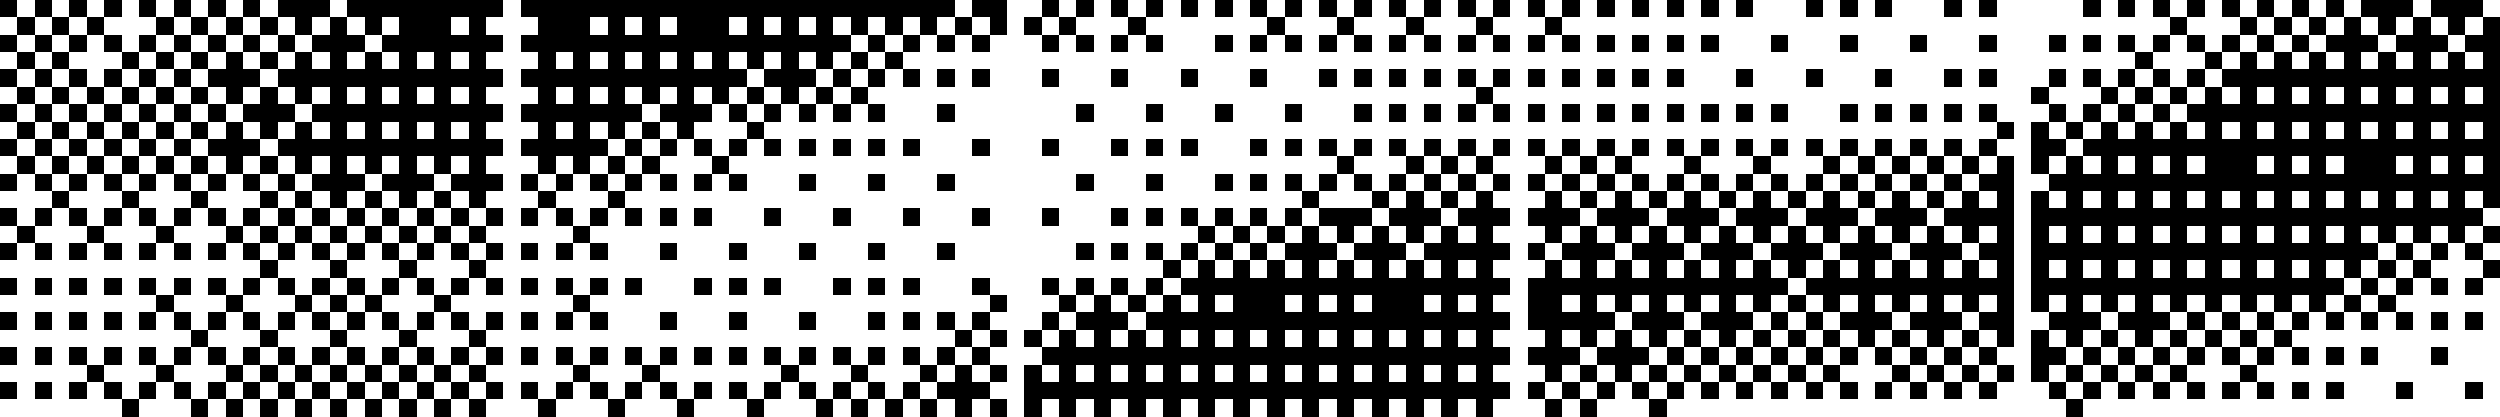
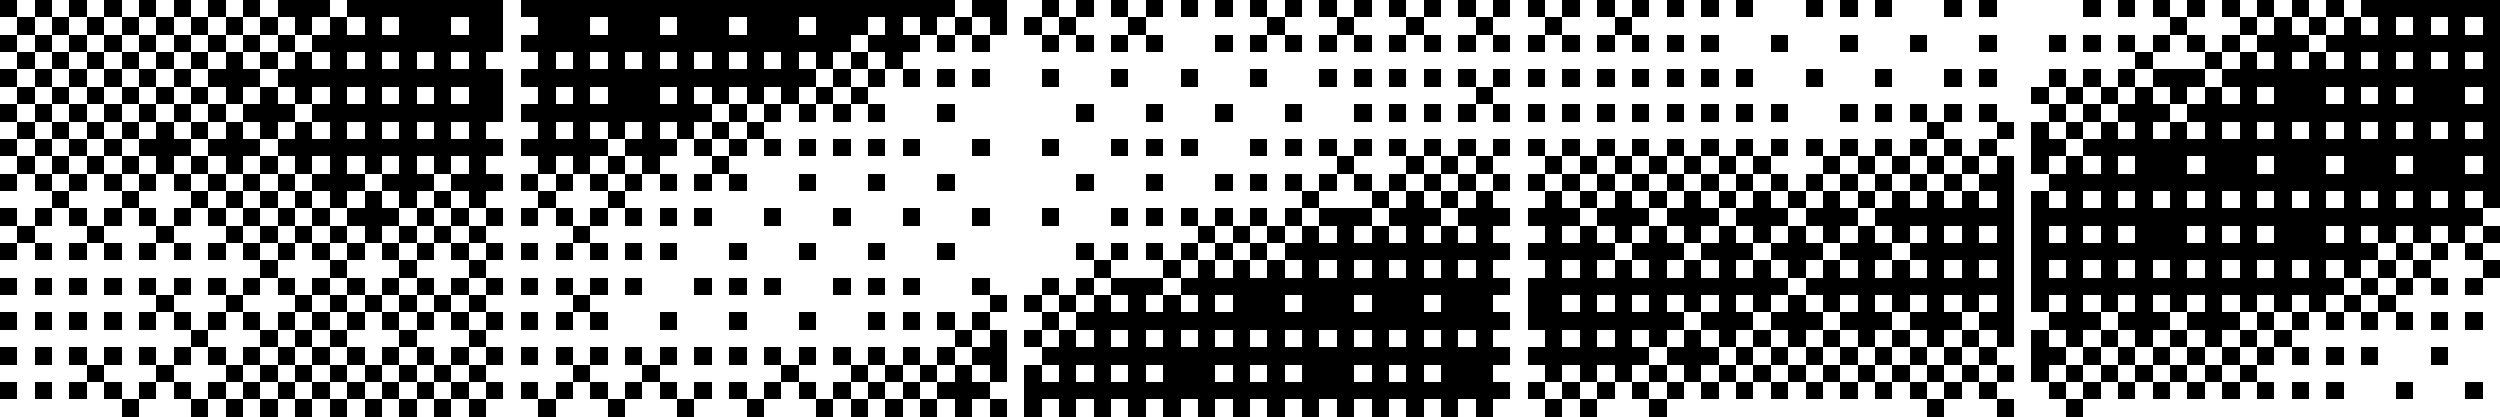
<svg xmlns="http://www.w3.org/2000/svg" viewBox="0 0 144 24" shape-rendering="crispEdges">
-   <path d="M0 0.5h1m1 0h1m1 0h1m1 0h1m1 0h1m1 0h1m1 0h1m1 0h1m1 0h3m1 0h9m1 0h25m1 0h2m2 0h1m1 0h1m1 0h1m1 0h1m1 0h1m1 0h1m1 0h1m1 0h1m1 0h1m1 0h1m1 0h1m1 0h1m1 0h1m1 0h1m1 0h1m1 0h1m1 0h1m1 0h1m1 0h1m1 0h1m1 0h1m3 0h1m1 0h1m1 0h1m3 0h1m1 0h1m5 0h1m1 0h1m1 0h1m1 0h1m1 0h1m1 0h1m1 0h1m1 0h1m1 0h3m1 0h3M1 1.5h1m1 0h1m1 0h1m3 0h1m1 0h1m1 0h1m1 0h1m1 0h1m1 0h1m1 0h1m1 0h3m1 0h1m3 0h3m1 0h1m1 0h1m1 0h3m1 0h1m1 0h1m1 0h1m1 0h1m1 0h1m1 0h1m1 0h1m1 0h1m1 0h1m1 0h1m3 0h1m7 0h1m3 0h1m3 0h1m3 0h1m3 0h1m35 0h1m3 0h1m1 0h1m1 0h1m1 0h1m1 0h1m1 0h1m1 0h1m1 0h1M0 2.5h1m1 0h1m1 0h1m1 0h1m1 0h1m1 0h1m1 0h1m1 0h1m1 0h1m1 0h3m1 0h7m1 0h19m1 0h1m1 0h1m1 0h1m1 0h1m3 0h1m1 0h1m1 0h1m1 0h1m3 0h1m1 0h1m1 0h1m1 0h1m1 0h1m1 0h1m1 0h1m1 0h1m1 0h1m1 0h1m1 0h1m1 0h1m1 0h1m1 0h1m1 0h1m3 0h1m3 0h1m3 0h1m3 0h1m3 0h1m1 0h1m1 0h1m1 0h1m1 0h1m1 0h1m1 0h1m1 0h1m1 0h3m1 0h3m1 0h2M1 3.5h1m1 0h1m3 0h1m1 0h1m1 0h1m1 0h1m1 0h1m1 0h1m1 0h1m1 0h1m1 0h1m1 0h1m1 0h1m3 0h1m1 0h1m1 0h1m1 0h1m1 0h1m1 0h1m1 0h1m1 0h1m1 0h1m1 0h1m1 0h1m71 0h1m3 0h1m1 0h1m1 0h1m1 0h1m1 0h1m1 0h1m1 0h1m1 0h1m1 0h1M0 4.5h1m1 0h1m1 0h1m1 0h1m1 0h1m1 0h1m1 0h3m1 0h13m1 0h13m1 0h3m1 0h1m1 0h1m1 0h1m1 0h1m1 0h1m3 0h1m3 0h1m3 0h1m3 0h1m3 0h1m1 0h1m1 0h1m1 0h1m1 0h1m1 0h1m1 0h1m1 0h1m1 0h1m1 0h1m1 0h1m3 0h1m3 0h1m3 0h1m3 0h1m1 0h1m3 0h1m1 0h1m1 0h1m1 0h1m1 0h1m1 0h16M1 5.5h1m1 0h1m1 0h1m1 0h1m1 0h1m1 0h1m1 0h1m1 0h1m1 0h1m1 0h1m1 0h1m1 0h1m1 0h1m1 0h1m3 0h1m1 0h1m1 0h1m1 0h1m1 0h1m1 0h1m1 0h1m1 0h1m1 0h1m1 0h1m35 0h1m31 0h1m3 0h1m1 0h1m1 0h1m1 0h1m1 0h1m1 0h1m1 0h1m1 0h1m1 0h1m1 0h1m1 0h1m1 0h1M0 6.5h1m1 0h1m1 0h1m1 0h1m1 0h1m1 0h1m1 0h1m1 0h3m1 0h11m1 0h7m1 0h3m1 0h1m1 0h1m1 0h1m1 0h1m1 0h1m3 0h1m7 0h1m3 0h1m3 0h1m3 0h1m3 0h1m1 0h1m1 0h1m1 0h1m1 0h1m1 0h1m1 0h1m1 0h1m1 0h1m1 0h1m1 0h1m1 0h1m1 0h1m3 0h1m1 0h1m1 0h1m1 0h1m1 0h1m3 0h1m1 0h1m1 0h1m1 0h1m1 0h18M1 7.5h1m1 0h1m1 0h1m1 0h1m1 0h1m1 0h1m1 0h1m1 0h1m1 0h1m1 0h1m1 0h1m1 0h1m1 0h1m1 0h1m3 0h1m1 0h1m1 0h1m1 0h1m1 0h1m3 0h1m71 0h1m1 0h1m1 0h1m1 0h1m1 0h1m1 0h1m1 0h1m1 0h1m1 0h1m1 0h1m1 0h1m1 0h1m1 0h1m1 0h1m1 0h1M0 8.5h1m1 0h1m1 0h1m1 0h1m1 0h1m1 0h1m1 0h3m1 0h13m1 0h5m1 0h1m1 0h1m1 0h1m1 0h1m1 0h1m1 0h1m1 0h1m1 0h1m1 0h1m3 0h1m3 0h1m3 0h1m1 0h1m1 0h1m3 0h1m1 0h1m1 0h1m1 0h1m1 0h1m1 0h1m1 0h1m1 0h1m1 0h1m1 0h1m1 0h1m1 0h1m1 0h1m1 0h1m1 0h1m1 0h1m1 0h1m1 0h1m1 0h1m1 0h1m1 0h1m1 0h1m2 0h2m1 0h24M1 9.5h1m1 0h1m1 0h1m1 0h1m1 0h1m1 0h1m1 0h1m1 0h1m1 0h1m1 0h1m1 0h1m1 0h1m1 0h1m1 0h1m3 0h1m1 0h1m1 0h1m1 0h1m3 0h1m35 0h1m3 0h1m1 0h1m1 0h1m3 0h1m1 0h1m1 0h1m3 0h1m3 0h1m3 0h1m1 0h1m1 0h1m1 0h1m1 0h1m1 0h1m1 0h1m1 0h1m1 0h1m1 0h1m1 0h1m1 0h3m1 0h1m1 0h1m1 0h3m1 0h1m1 0h1m1 0h1M0 10.5h1m1 0h1m1 0h1m1 0h1m1 0h1m1 0h1m1 0h1m1 0h1m1 0h1m1 0h3m1 0h3m1 0h3m1 0h1m1 0h1m1 0h1m1 0h1m1 0h1m1 0h1m1 0h1m3 0h1m3 0h1m3 0h1m7 0h1m3 0h1m3 0h1m1 0h1m1 0h1m1 0h1m1 0h1m1 0h1m1 0h1m1 0h1m1 0h1m1 0h1m1 0h1m1 0h1m1 0h1m1 0h1m1 0h1m1 0h1m1 0h1m1 0h1m1 0h1m1 0h1m1 0h1m1 0h1m1 0h2m2 0h26M3 11.5h1m3 0h1m3 0h1m3 0h1m1 0h1m1 0h1m1 0h1m1 0h1m1 0h1m1 0h1m3 0h1m3 0h1m39 0h1m3 0h1m1 0h1m1 0h1m1 0h1m3 0h1m1 0h1m1 0h1m1 0h1m1 0h1m1 0h1m1 0h1m1 0h1m1 0h1m1 0h1m1 0h1m1 0h1m1 0h1m1 0h1m1 0h1m1 0h1m1 0h1m1 0h1m1 0h1m1 0h1m1 0h1m1 0h1m1 0h1m1 0h1m1 0h1m1 0h1m1 0h1m1 0h1M0 12.5h1m1 0h1m1 0h1m1 0h1m1 0h1m1 0h1m1 0h1m1 0h1m1 0h1m1 0h1m1 0h1m1 0h1m1 0h1m1 0h1m1 0h1m1 0h1m1 0h1m1 0h1m1 0h1m1 0h1m1 0h1m3 0h1m3 0h1m3 0h1m3 0h1m3 0h1m3 0h1m1 0h1m1 0h1m1 0h1m1 0h1m1 0h1m1 0h3m1 0h3m1 0h3m1 0h3m1 0h3m1 0h3m1 0h3m1 0h3m1 0h3m1 0h4m1 0h26M1 13.5h1m3 0h1m3 0h1m3 0h1m1 0h1m1 0h1m1 0h1m1 0h1m1 0h1m1 0h1m1 0h1m5 0h1m35 0h1m1 0h1m1 0h1m1 0h1m1 0h1m1 0h1m1 0h1m1 0h1m1 0h1m3 0h1m1 0h1m1 0h1m1 0h1m1 0h1m1 0h1m1 0h1m1 0h1m1 0h1m1 0h1m1 0h1m1 0h1m1 0h1m1 0h1m1 0h1m1 0h1m1 0h1m1 0h1m1 0h1m1 0h1m1 0h1m1 0h1m1 0h1m1 0h1m1 0h1m1 0h1m1 0h1m1 0h1M0 14.5h1m1 0h1m1 0h1m1 0h1m1 0h1m1 0h1m1 0h1m1 0h1m1 0h1m1 0h1m1 0h1m1 0h1m1 0h1m1 0h1m1 0h1m1 0h1m1 0h1m1 0h1m3 0h1m3 0h1m3 0h1m3 0h1m3 0h1m7 0h1m1 0h1m1 0h1m1 0h1m1 0h1m1 0h1m1 0h3m1 0h3m1 0h5m1 0h1m1 0h3m1 0h3m1 0h3m1 0h3m1 0h3m1 0h3m1 0h2m1 0h20m1 0h1m1 0h1m1 0h1M15 15.5h1m3 0h1m3 0h1m3 0h1m39 0h1m1 0h1m1 0h1m1 0h1m1 0h1m1 0h1m1 0h1m1 0h1m1 0h1m1 0h1m3 0h1m1 0h1m1 0h1m1 0h1m1 0h1m1 0h1m1 0h1m1 0h1m1 0h1m1 0h1m1 0h1m1 0h1m1 0h1m1 0h1m1 0h1m1 0h1m1 0h1m1 0h1m1 0h1m1 0h1m1 0h1m1 0h1m1 0h1m1 0h1m1 0h1m1 0h1m3 0h1M0 16.5h1m1 0h1m1 0h1m1 0h1m1 0h1m1 0h1m1 0h1m1 0h1m1 0h1m1 0h1m1 0h1m1 0h1m1 0h1m1 0h1m1 0h1m1 0h1m1 0h1m1 0h1m1 0h1m3 0h1m1 0h1m1 0h1m3 0h1m1 0h1m1 0h1m3 0h1m3 0h1m1 0h1m1 0h1m1 0h1m1 0h19m1 0h15m1 0h12m1 0h18m1 0h1m1 0h1m1 0h1m1 0h1M9 17.5h1m3 0h1m3 0h1m1 0h1m1 0h1m3 0h1m7 0h1m23 0h1m3 0h1m1 0h1m1 0h1m1 0h1m1 0h1m1 0h3m1 0h1m1 0h1m1 0h3m1 0h1m1 0h1m2 0h2m1 0h1m1 0h1m1 0h1m1 0h1m1 0h1m1 0h1m1 0h1m1 0h1m1 0h1m1 0h1m1 0h1m1 0h1m1 0h1m1 0h1m1 0h1m1 0h1m1 0h1m1 0h1m1 0h1m1 0h1m1 0h1m1 0h1m1 0h1m1 0h1M0 18.5h1m1 0h1m1 0h1m1 0h1m1 0h1m1 0h1m1 0h1m1 0h1m1 0h1m1 0h1m1 0h1m1 0h1m1 0h1m1 0h1m1 0h1m1 0h1m1 0h1m1 0h1m3 0h1m3 0h1m3 0h1m3 0h1m1 0h1m1 0h1m1 0h1m3 0h1m1 0h3m1 0h21m1 0h5m1 0h3m1 0h3m1 0h1m1 0h1m1 0h3m1 0h3m1 0h2m2 0h3m1 0h3m1 0h1m1 0h1m1 0h1m1 0h1m1 0h1m1 0h1m1 0h1m1 0h1m1 0h1M11 19.5h1m3 0h1m3 0h1m3 0h1m3 0h1m27 0h1m1 0h1m1 0h1m1 0h1m1 0h1m1 0h1m1 0h1m1 0h1m1 0h1m1 0h1m1 0h1m1 0h1m1 0h1m1 0h1m1 0h1m1 0h1m3 0h1m1 0h1m1 0h1m1 0h1m1 0h1m1 0h1m1 0h1m1 0h1m1 0h1m1 0h1m1 0h1m1 0h1m1 0h1m1 0h1m1 0h1m1 0h1m1 0h1m1 0h1m1 0h1m1 0h1m1 0h1m1 0h1M0 20.5h1m1 0h1m1 0h1m1 0h1m1 0h1m1 0h1m1 0h1m1 0h1m1 0h1m1 0h1m1 0h1m1 0h1m1 0h1m1 0h1m1 0h1m1 0h1m1 0h1m1 0h1m1 0h1m1 0h1m1 0h1m1 0h1m1 0h1m1 0h1m1 0h1m1 0h1m1 0h1m1 0h1m1 0h1m3 0h27m1 0h3m1 0h3m1 0h1m1 0h1m1 0h1m1 0h1m1 0h1m1 0h1m1 0h1m1 0h1m1 0h1m1 0h1m2 0h2m1 0h1m1 0h1m1 0h1m1 0h1m1 0h1m1 0h1m1 0h1m1 0h1m1 0h1m3 0h1M5 21.5h1m3 0h1m3 0h1m1 0h1m1 0h1m1 0h1m1 0h1m1 0h1m1 0h1m1 0h1m5 0h1m3 0h1m7 0h1m3 0h1m3 0h1m1 0h1m1 0h1m1 0h1m1 0h1m1 0h1m1 0h1m1 0h1m1 0h1m1 0h1m1 0h1m1 0h1m1 0h1m1 0h1m1 0h1m1 0h1m1 0h1m3 0h1m1 0h1m1 0h1m1 0h1m1 0h1m1 0h1m1 0h1m1 0h1m1 0h1m3 0h1m1 0h1m1 0h1m1 0h1m1 0h1m1 0h1m1 0h1m1 0h1m1 0h1m3 0h1M0 22.5h1m1 0h1m1 0h1m1 0h1m1 0h1m1 0h1m1 0h1m1 0h1m1 0h1m1 0h1m1 0h1m1 0h1m1 0h1m1 0h1m1 0h1m1 0h1m1 0h1m1 0h1m1 0h1m1 0h1m1 0h1m1 0h1m1 0h1m1 0h1m1 0h1m1 0h1m1 0h1m1 0h3m2 0h28m1 0h1m1 0h1m1 0h1m1 0h1m1 0h1m1 0h1m1 0h1m1 0h1m1 0h1m1 0h1m1 0h1m1 0h1m1 0h1m1 0h1m3 0h1m1 0h1m1 0h1m1 0h1m1 0h1m1 0h1m1 0h1m1 0h1m1 0h1m3 0h1m3 0h1M7 23.5h1m3 0h1m1 0h1m1 0h1m1 0h1m1 0h1m1 0h1m1 0h1m1 0h1m1 0h1m3 0h1m3 0h1m3 0h1m3 0h1m3 0h1m1 0h1m1 0h1m1 0h1m1 0h1m1 0h1m1 0h1m1 0h1m1 0h1m1 0h1m1 0h1m1 0h1m1 0h1m1 0h1m1 0h1m1 0h1m1 0h1m1 0h1m1 0h1m1 0h1m3 0h1m1 0h1m3 0h1m23 0h1" stroke="#000" />
+   <path d="M0 0.5h1m1 0h1m1 0h1m1 0h1m1 0h1m1 0h1m1 0h1m1 0h1m1 0h3m1 0h9m1 0h25m1 0h2m2 0h1m1 0h1m1 0h1m1 0h1m1 0h1m1 0h1m1 0h1m1 0h1m1 0h1m1 0h1m1 0h1m1 0h1m1 0h1m1 0h1m1 0h1m1 0h1m1 0h1m1 0h1m1 0h1m1 0h1m1 0h1m3 0h1m1 0h1m1 0h1m3 0h1m1 0h1m5 0h1m1 0h1m1 0h1m1 0h1m1 0h1m1 0h1m1 0h1m1 0h1m1 0h8M1 1.5h1m1 0h1m1 0h1m1 0h1m1 0h1m1 0h1m1 0h1m1 0h1m1 0h1m1 0h1m1 0h1m1 0h3m1 0h2m2 0h3m1 0h3m1 0h3m1 0h3m1 0h3m1 0h1m1 0h1m1 0h1m1 0h1m1 0h1m1 0h1m3 0h1m7 0h1m3 0h1m3 0h1m3 0h1m3 0h1m3 0h1m31 0h1m3 0h1m1 0h1m1 0h1m1 0h1m1 0h1m1 0h1m1 0h1m1 0h1M0 2.5h1m1 0h1m1 0h1m1 0h1m1 0h1m1 0h1m1 0h1m1 0h1m1 0h1m1 0h11m1 0h19m1 0h3m1 0h1m1 0h1m3 0h1m1 0h1m1 0h1m1 0h1m3 0h1m1 0h1m1 0h1m1 0h1m1 0h1m1 0h1m1 0h1m1 0h1m1 0h1m1 0h1m1 0h1m1 0h1m1 0h1m1 0h1m1 0h1m3 0h1m3 0h1m3 0h1m3 0h1m3 0h1m1 0h1m1 0h1m1 0h1m1 0h1m1 0h1m1 0h3m1 0h10M1 3.5h1m1 0h1m1 0h1m1 0h1m1 0h1m1 0h1m1 0h1m1 0h1m1 0h1m1 0h1m1 0h1m1 0h1m1 0h1m1 0h1m3 0h1m1 0h1m1 0h1m1 0h1m1 0h1m1 0h1m1 0h1m1 0h1m1 0h1m1 0h1m1 0h1m71 0h1m3 0h1m1 0h1m1 0h1m1 0h1m1 0h1m1 0h1m1 0h1m1 0h1m1 0h1M0 4.5h1m1 0h1m1 0h1m1 0h1m1 0h1m1 0h1m1 0h3m1 0h13m1 0h17m1 0h1m1 0h1m1 0h1m1 0h1m1 0h1m3 0h1m3 0h1m3 0h1m3 0h1m3 0h1m1 0h1m1 0h1m1 0h1m1 0h1m1 0h1m1 0h1m1 0h1m1 0h1m1 0h1m1 0h1m1 0h1m1 0h1m3 0h1m3 0h1m3 0h1m1 0h1m3 0h1m1 0h1m1 0h1m1 0h3m1 0h16M1 5.5h1m1 0h1m1 0h1m1 0h1m1 0h1m1 0h1m1 0h1m1 0h1m1 0h1m1 0h1m1 0h1m1 0h1m1 0h1m1 0h2m2 0h1m1 0h1m1 0h3m1 0h1m1 0h1m1 0h1m1 0h1m1 0h1m1 0h1m35 0h1m31 0h1m1 0h1m1 0h1m1 0h1m1 0h1m1 0h1m1 0h1m1 0h3m1 0h1m1 0h1m1 0h3m1 0h1M0 6.5h1m1 0h1m1 0h1m1 0h1m1 0h1m1 0h1m1 0h1m1 0h3m1 0h11m1 0h11m1 0h1m1 0h1m1 0h1m1 0h1m1 0h1m3 0h1m7 0h1m3 0h1m3 0h1m3 0h1m3 0h1m1 0h1m1 0h1m1 0h1m1 0h1m1 0h1m1 0h1m1 0h1m1 0h1m1 0h1m1 0h1m1 0h1m1 0h1m3 0h1m1 0h1m1 0h1m1 0h1m1 0h1m3 0h1m1 0h1m1 0h3m1 0h18M1 7.5h1m1 0h1m1 0h1m1 0h1m1 0h1m1 0h1m1 0h1m1 0h1m1 0h1m1 0h1m1 0h1m1 0h1m1 0h1m1 0h1m3 0h1m1 0h1m1 0h1m1 0h1m1 0h1m1 0h1m1 0h1m67 0h1m3 0h1m1 0h1m1 0h1m1 0h1m1 0h1m1 0h1m1 0h1m1 0h1m1 0h1m1 0h1m1 0h1m1 0h1m1 0h1m1 0h1m1 0h1M0 8.5h1m1 0h1m1 0h1m1 0h1m1 0h3m1 0h3m1 0h13m1 0h5m1 0h3m1 0h1m1 0h1m1 0h1m1 0h1m1 0h1m1 0h1m1 0h1m3 0h1m3 0h1m3 0h1m1 0h1m1 0h1m3 0h1m1 0h1m1 0h1m1 0h1m1 0h1m1 0h1m1 0h1m1 0h1m1 0h1m1 0h1m1 0h1m1 0h1m1 0h1m1 0h1m1 0h1m1 0h1m1 0h1m1 0h1m1 0h1m1 0h1m1 0h1m1 0h1m2 0h2m1 0h24M1 9.5h1m1 0h1m1 0h1m1 0h1m1 0h1m1 0h1m1 0h1m1 0h1m1 0h1m1 0h1m1 0h1m1 0h1m1 0h1m1 0h1m3 0h1m1 0h1m1 0h1m1 0h1m3 0h1m35 0h1m3 0h1m1 0h1m1 0h1m3 0h1m1 0h1m1 0h1m1 0h1m1 0h1m1 0h1m1 0h1m3 0h1m1 0h1m1 0h1m1 0h1m1 0h1m1 0h1m1 0h1m1 0h1m1 0h1m1 0h3m1 0h3m1 0h3m1 0h3m1 0h3m1 0h1M0 10.5h1m1 0h1m1 0h1m1 0h1m1 0h1m1 0h1m1 0h1m1 0h1m1 0h1m1 0h3m1 0h3m1 0h3m1 0h1m1 0h1m1 0h1m1 0h1m1 0h1m1 0h1m1 0h1m3 0h1m3 0h1m3 0h1m7 0h1m3 0h1m3 0h1m1 0h1m1 0h1m1 0h1m1 0h1m1 0h1m1 0h1m1 0h1m1 0h1m1 0h1m1 0h1m1 0h1m1 0h1m1 0h1m1 0h1m1 0h1m1 0h1m1 0h1m1 0h1m1 0h1m1 0h1m1 0h1m1 0h2m2 0h26M3 11.5h1m3 0h1m3 0h1m1 0h1m1 0h1m1 0h1m1 0h1m1 0h1m1 0h1m1 0h1m1 0h1m3 0h1m3 0h1m39 0h1m3 0h1m1 0h1m1 0h1m1 0h1m3 0h1m1 0h1m1 0h1m1 0h1m1 0h1m1 0h1m1 0h1m1 0h1m1 0h1m1 0h1m1 0h1m1 0h1m1 0h1m1 0h1m1 0h1m1 0h1m1 0h1m1 0h1m1 0h1m1 0h1m1 0h1m1 0h1m1 0h1m1 0h1m1 0h1m1 0h1m1 0h1m1 0h1M0 12.5h1m1 0h1m1 0h1m1 0h1m1 0h1m1 0h1m1 0h1m1 0h1m1 0h1m1 0h1m1 0h3m1 0h1m1 0h1m1 0h1m1 0h1m1 0h1m1 0h1m1 0h1m1 0h1m1 0h1m3 0h1m3 0h1m3 0h1m3 0h1m3 0h1m3 0h1m1 0h1m1 0h1m1 0h1m1 0h1m1 0h1m1 0h3m1 0h3m1 0h3m1 0h3m1 0h3m1 0h3m1 0h3m1 0h3m1 0h8m1 0h26M1 13.5h1m3 0h1m3 0h1m3 0h1m1 0h1m1 0h1m1 0h1m1 0h1m1 0h1m1 0h1m1 0h1m5 0h1m35 0h1m1 0h1m1 0h1m1 0h1m1 0h1m1 0h1m1 0h1m1 0h1m1 0h1m3 0h1m1 0h1m1 0h1m1 0h1m1 0h1m1 0h1m1 0h1m1 0h1m1 0h1m1 0h1m1 0h1m1 0h1m1 0h1m1 0h1m1 0h1m1 0h1m1 0h1m1 0h3m1 0h1m1 0h1m1 0h3m1 0h1m1 0h1m1 0h1m1 0h1m1 0h1M0 14.5h1m1 0h1m1 0h1m1 0h1m1 0h1m1 0h1m1 0h1m1 0h1m1 0h1m1 0h1m1 0h1m1 0h1m1 0h1m1 0h1m1 0h1m1 0h1m1 0h1m1 0h1m1 0h1m1 0h1m3 0h1m3 0h1m3 0h1m3 0h1m7 0h1m1 0h1m1 0h1m1 0h1m1 0h1m1 0h1m1 0h13m1 0h5m1 0h3m1 0h3m1 0h3m1 0h3m1 0h6m1 0h20m1 0h1m1 0h1m1 0h1M15 15.5h1m3 0h1m3 0h1m3 0h1m35 0h1m3 0h1m1 0h1m1 0h1m1 0h1m1 0h1m1 0h1m1 0h1m1 0h1m1 0h1m1 0h1m3 0h1m1 0h1m1 0h1m1 0h1m1 0h1m1 0h1m1 0h1m1 0h1m1 0h1m1 0h1m1 0h1m1 0h1m1 0h1m1 0h1m1 0h1m1 0h1m1 0h1m1 0h1m1 0h1m1 0h1m1 0h1m1 0h1m1 0h1m1 0h1m1 0h1m1 0h1m3 0h1M0 16.5h1m1 0h1m1 0h1m1 0h1m1 0h1m1 0h1m1 0h1m1 0h1m1 0h1m1 0h1m1 0h1m1 0h1m1 0h1m1 0h1m1 0h1m1 0h1m1 0h1m1 0h1m1 0h1m3 0h1m1 0h1m1 0h1m3 0h1m1 0h1m1 0h1m3 0h1m3 0h1m1 0h1m1 0h3m1 0h19m1 0h15m1 0h12m1 0h18m1 0h1m1 0h1m1 0h1m1 0h1M9 17.5h1m3 0h1m3 0h1m1 0h1m1 0h1m1 0h1m1 0h1m1 0h1m5 0h1m23 0h1m1 0h1m1 0h1m1 0h1m1 0h1m1 0h1m1 0h1m1 0h3m1 0h3m1 0h3m1 0h3m2 0h2m1 0h1m1 0h1m1 0h1m1 0h1m1 0h1m1 0h1m1 0h1m1 0h1m1 0h1m1 0h1m1 0h1m1 0h1m1 0h1m1 0h1m1 0h1m1 0h1m1 0h1m1 0h1m1 0h1m1 0h1m1 0h1m1 0h1m1 0h1m1 0h1M0 18.5h1m1 0h1m1 0h1m1 0h1m1 0h1m1 0h1m1 0h1m1 0h1m1 0h1m1 0h1m1 0h1m1 0h1m1 0h1m1 0h1m1 0h1m1 0h1m1 0h1m1 0h1m3 0h1m3 0h1m3 0h1m3 0h1m1 0h1m1 0h1m1 0h1m3 0h1m1 0h25m1 0h9m1 0h3m1 0h3m1 0h3m1 0h3m1 0h2m2 0h3m1 0h3m1 0h3m1 0h1m1 0h1m1 0h1m1 0h1m1 0h1m1 0h1m1 0h1M11 19.5h1m3 0h1m1 0h1m1 0h1m3 0h1m3 0h1m27 0h1m1 0h1m1 0h1m1 0h1m1 0h1m1 0h1m1 0h1m1 0h1m1 0h1m1 0h1m1 0h1m1 0h1m1 0h1m1 0h1m1 0h1m1 0h1m3 0h1m1 0h1m1 0h1m1 0h1m1 0h1m1 0h1m1 0h1m1 0h1m1 0h1m1 0h1m1 0h1m1 0h1m1 0h1m1 0h1m1 0h1m1 0h1m1 0h1m1 0h1m1 0h1m1 0h1m1 0h1m1 0h1M0 20.5h1m1 0h1m1 0h1m1 0h1m1 0h1m1 0h1m1 0h1m1 0h1m1 0h1m1 0h1m1 0h1m1 0h1m1 0h1m1 0h1m1 0h1m1 0h1m1 0h1m1 0h1m1 0h1m1 0h1m1 0h1m1 0h1m1 0h1m1 0h1m1 0h1m1 0h1m1 0h1m1 0h1m1 0h2m2 0h27m1 0h7m1 0h3m1 0h1m1 0h1m1 0h1m1 0h1m1 0h1m1 0h1m1 0h1m1 0h1m2 0h2m1 0h1m1 0h1m1 0h1m1 0h1m1 0h1m1 0h1m1 0h1m1 0h1m1 0h1m3 0h1M5 21.5h1m3 0h1m3 0h1m1 0h1m1 0h1m1 0h1m1 0h1m1 0h1m1 0h1m1 0h1m5 0h1m3 0h1m7 0h1m3 0h1m1 0h1m1 0h1m1 0h1m1 0h1m1 0h1m1 0h1m1 0h1m1 0h1m1 0h3m1 0h1m1 0h1m1 0h3m1 0h1m1 0h1m1 0h3m3 0h1m1 0h1m1 0h1m1 0h1m1 0h1m1 0h1m1 0h1m1 0h1m1 0h1m1 0h1m1 0h1m1 0h1m1 0h1m1 0h1m1 0h1m1 0h1m1 0h1m1 0h1m1 0h1m1 0h1m1 0h1M0 22.5h1m1 0h1m1 0h1m1 0h1m1 0h1m1 0h1m1 0h1m1 0h1m1 0h1m1 0h1m1 0h1m1 0h1m1 0h1m1 0h1m1 0h1m1 0h1m1 0h1m1 0h1m1 0h1m1 0h1m1 0h1m1 0h1m1 0h1m1 0h1m1 0h1m1 0h1m1 0h1m1 0h3m2 0h28m1 0h1m1 0h1m1 0h1m1 0h1m1 0h1m1 0h1m1 0h1m1 0h1m1 0h1m1 0h1m1 0h1m1 0h1m1 0h1m1 0h1m3 0h1m1 0h1m1 0h1m1 0h1m1 0h1m1 0h1m1 0h1m1 0h1m1 0h1m3 0h1m3 0h1M7 23.5h1m3 0h1m1 0h1m1 0h1m1 0h1m1 0h1m1 0h1m1 0h1m1 0h1m1 0h1m3 0h1m3 0h1m3 0h1m3 0h1m3 0h1m1 0h1m1 0h1m1 0h1m1 0h1m1 0h1m1 0h1m1 0h1m1 0h1m1 0h1m1 0h1m1 0h1m1 0h1m1 0h1m1 0h1m1 0h1m1 0h1m1 0h1m1 0h1m1 0h1m3 0h1m1 0h1m3 0h1m15 0h1m3 0h1m3 0h1" stroke="#000" />
</svg>
